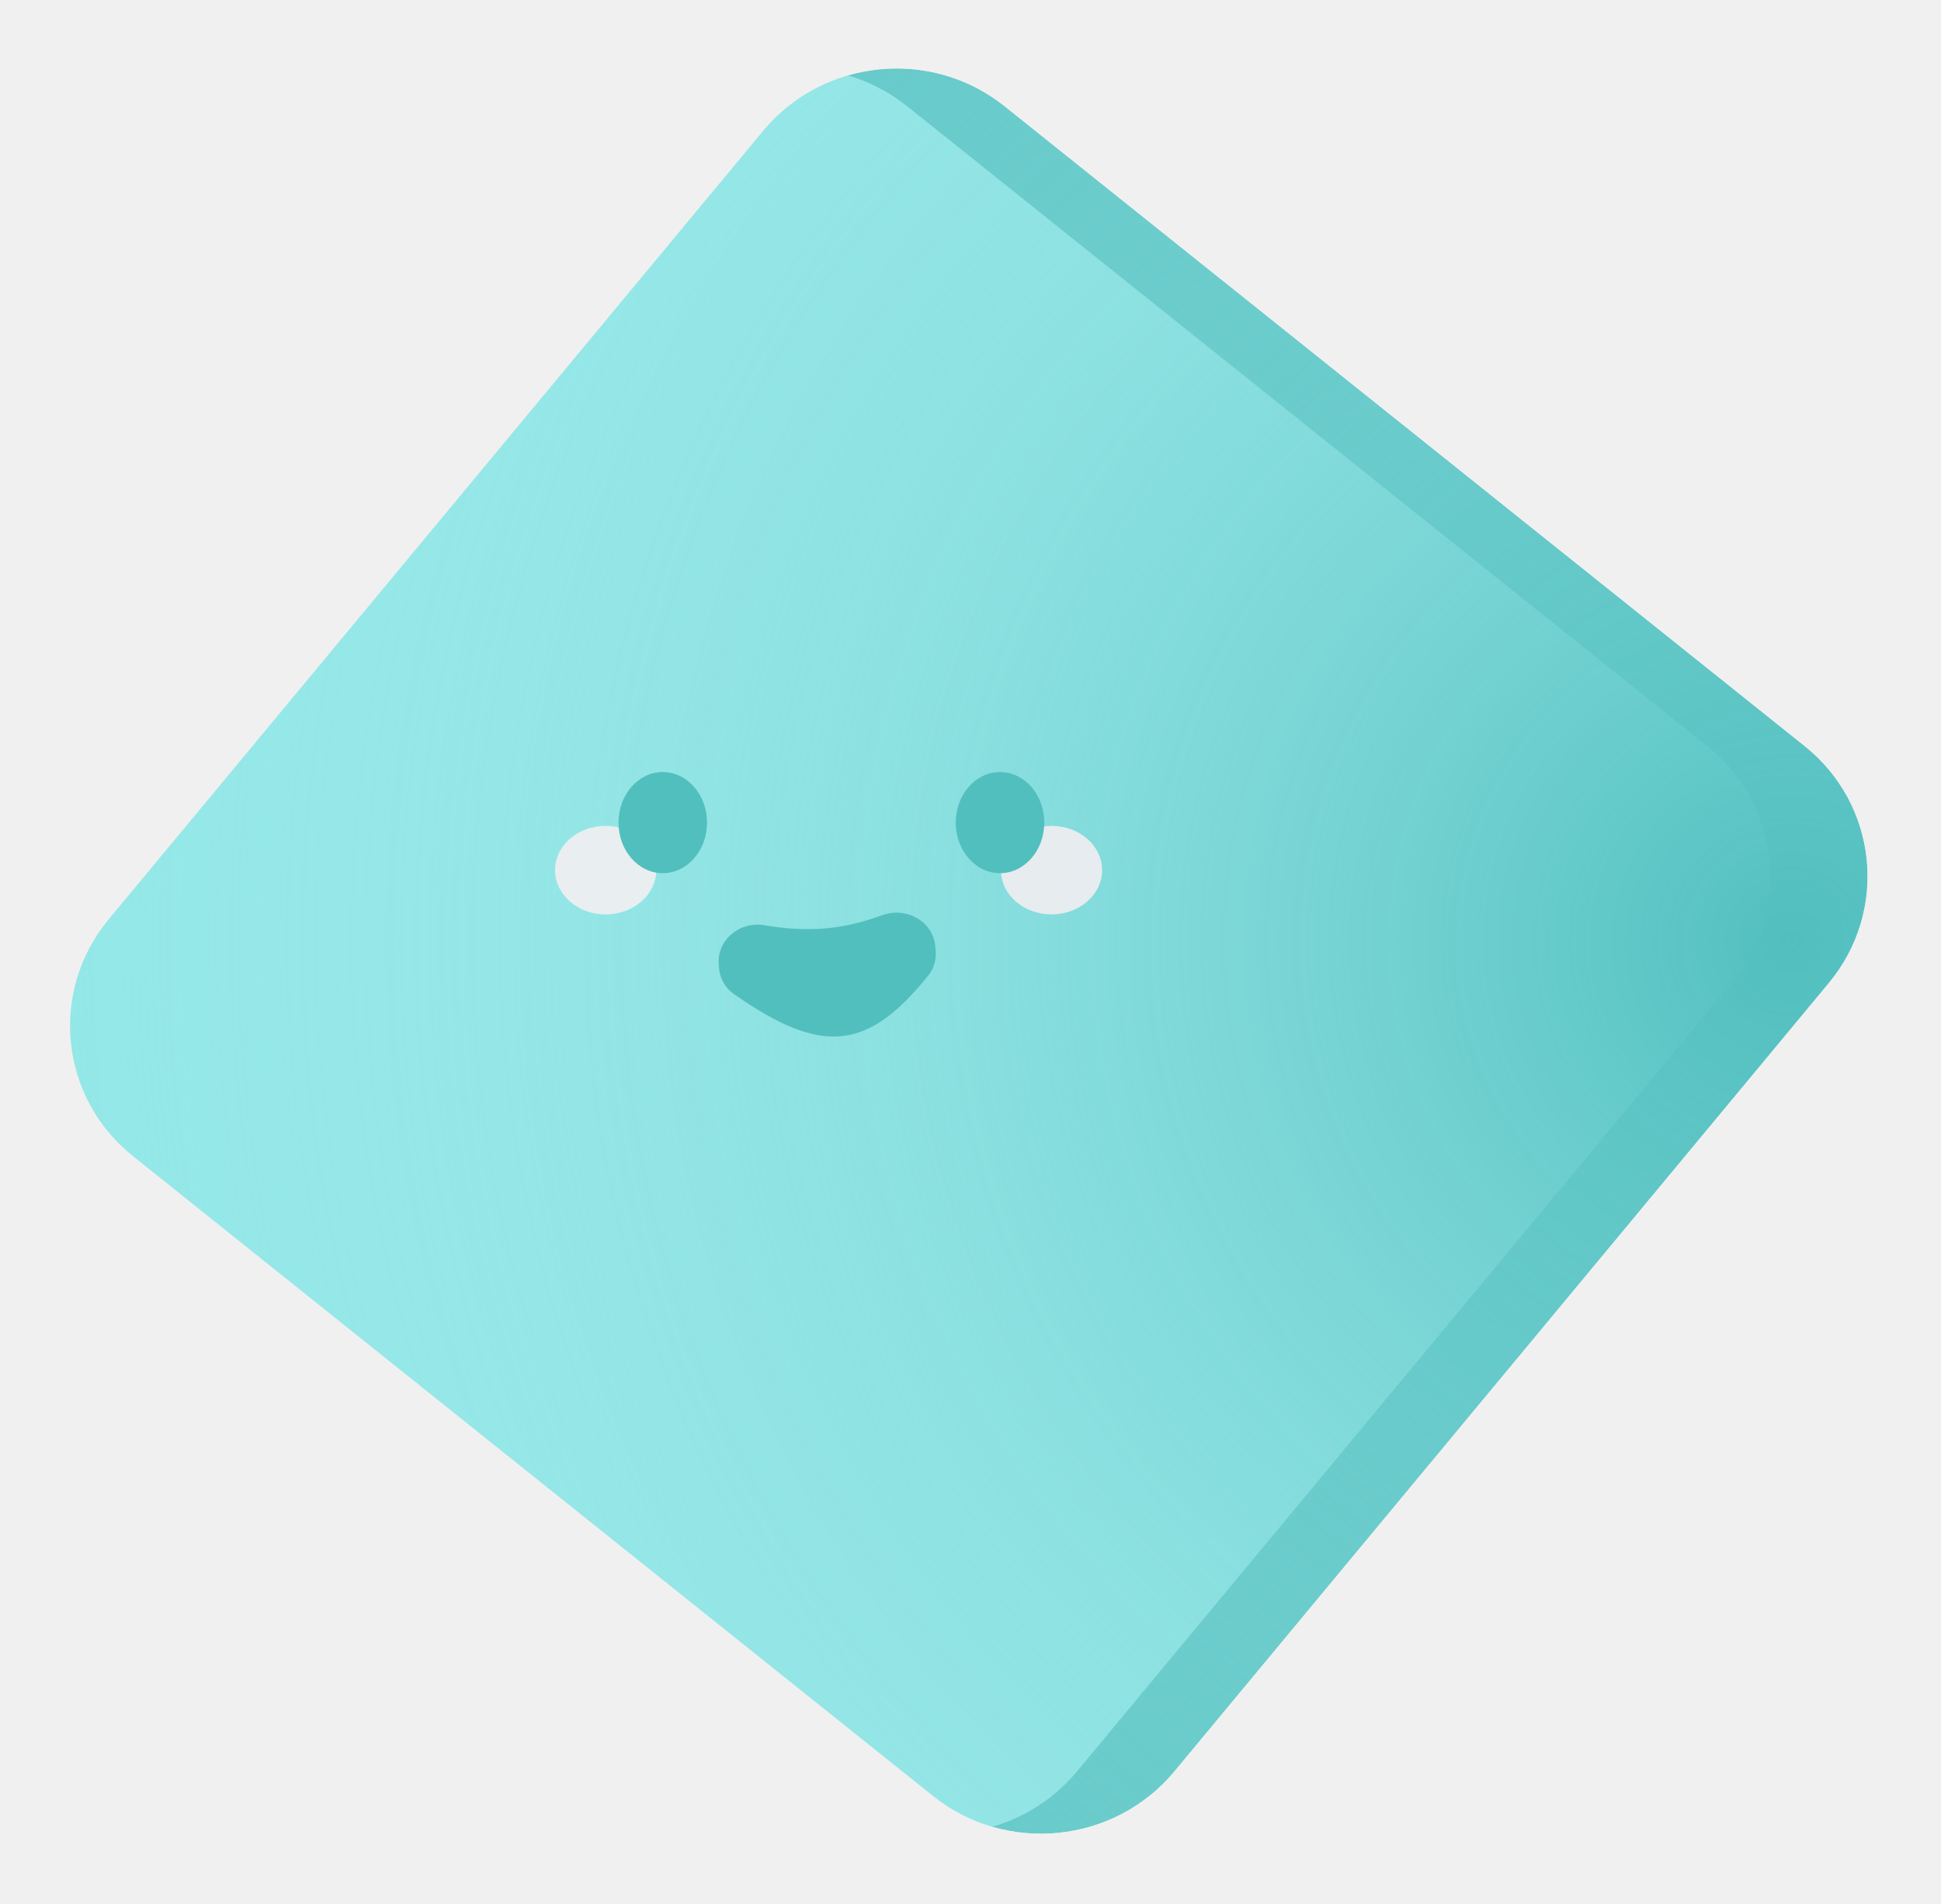
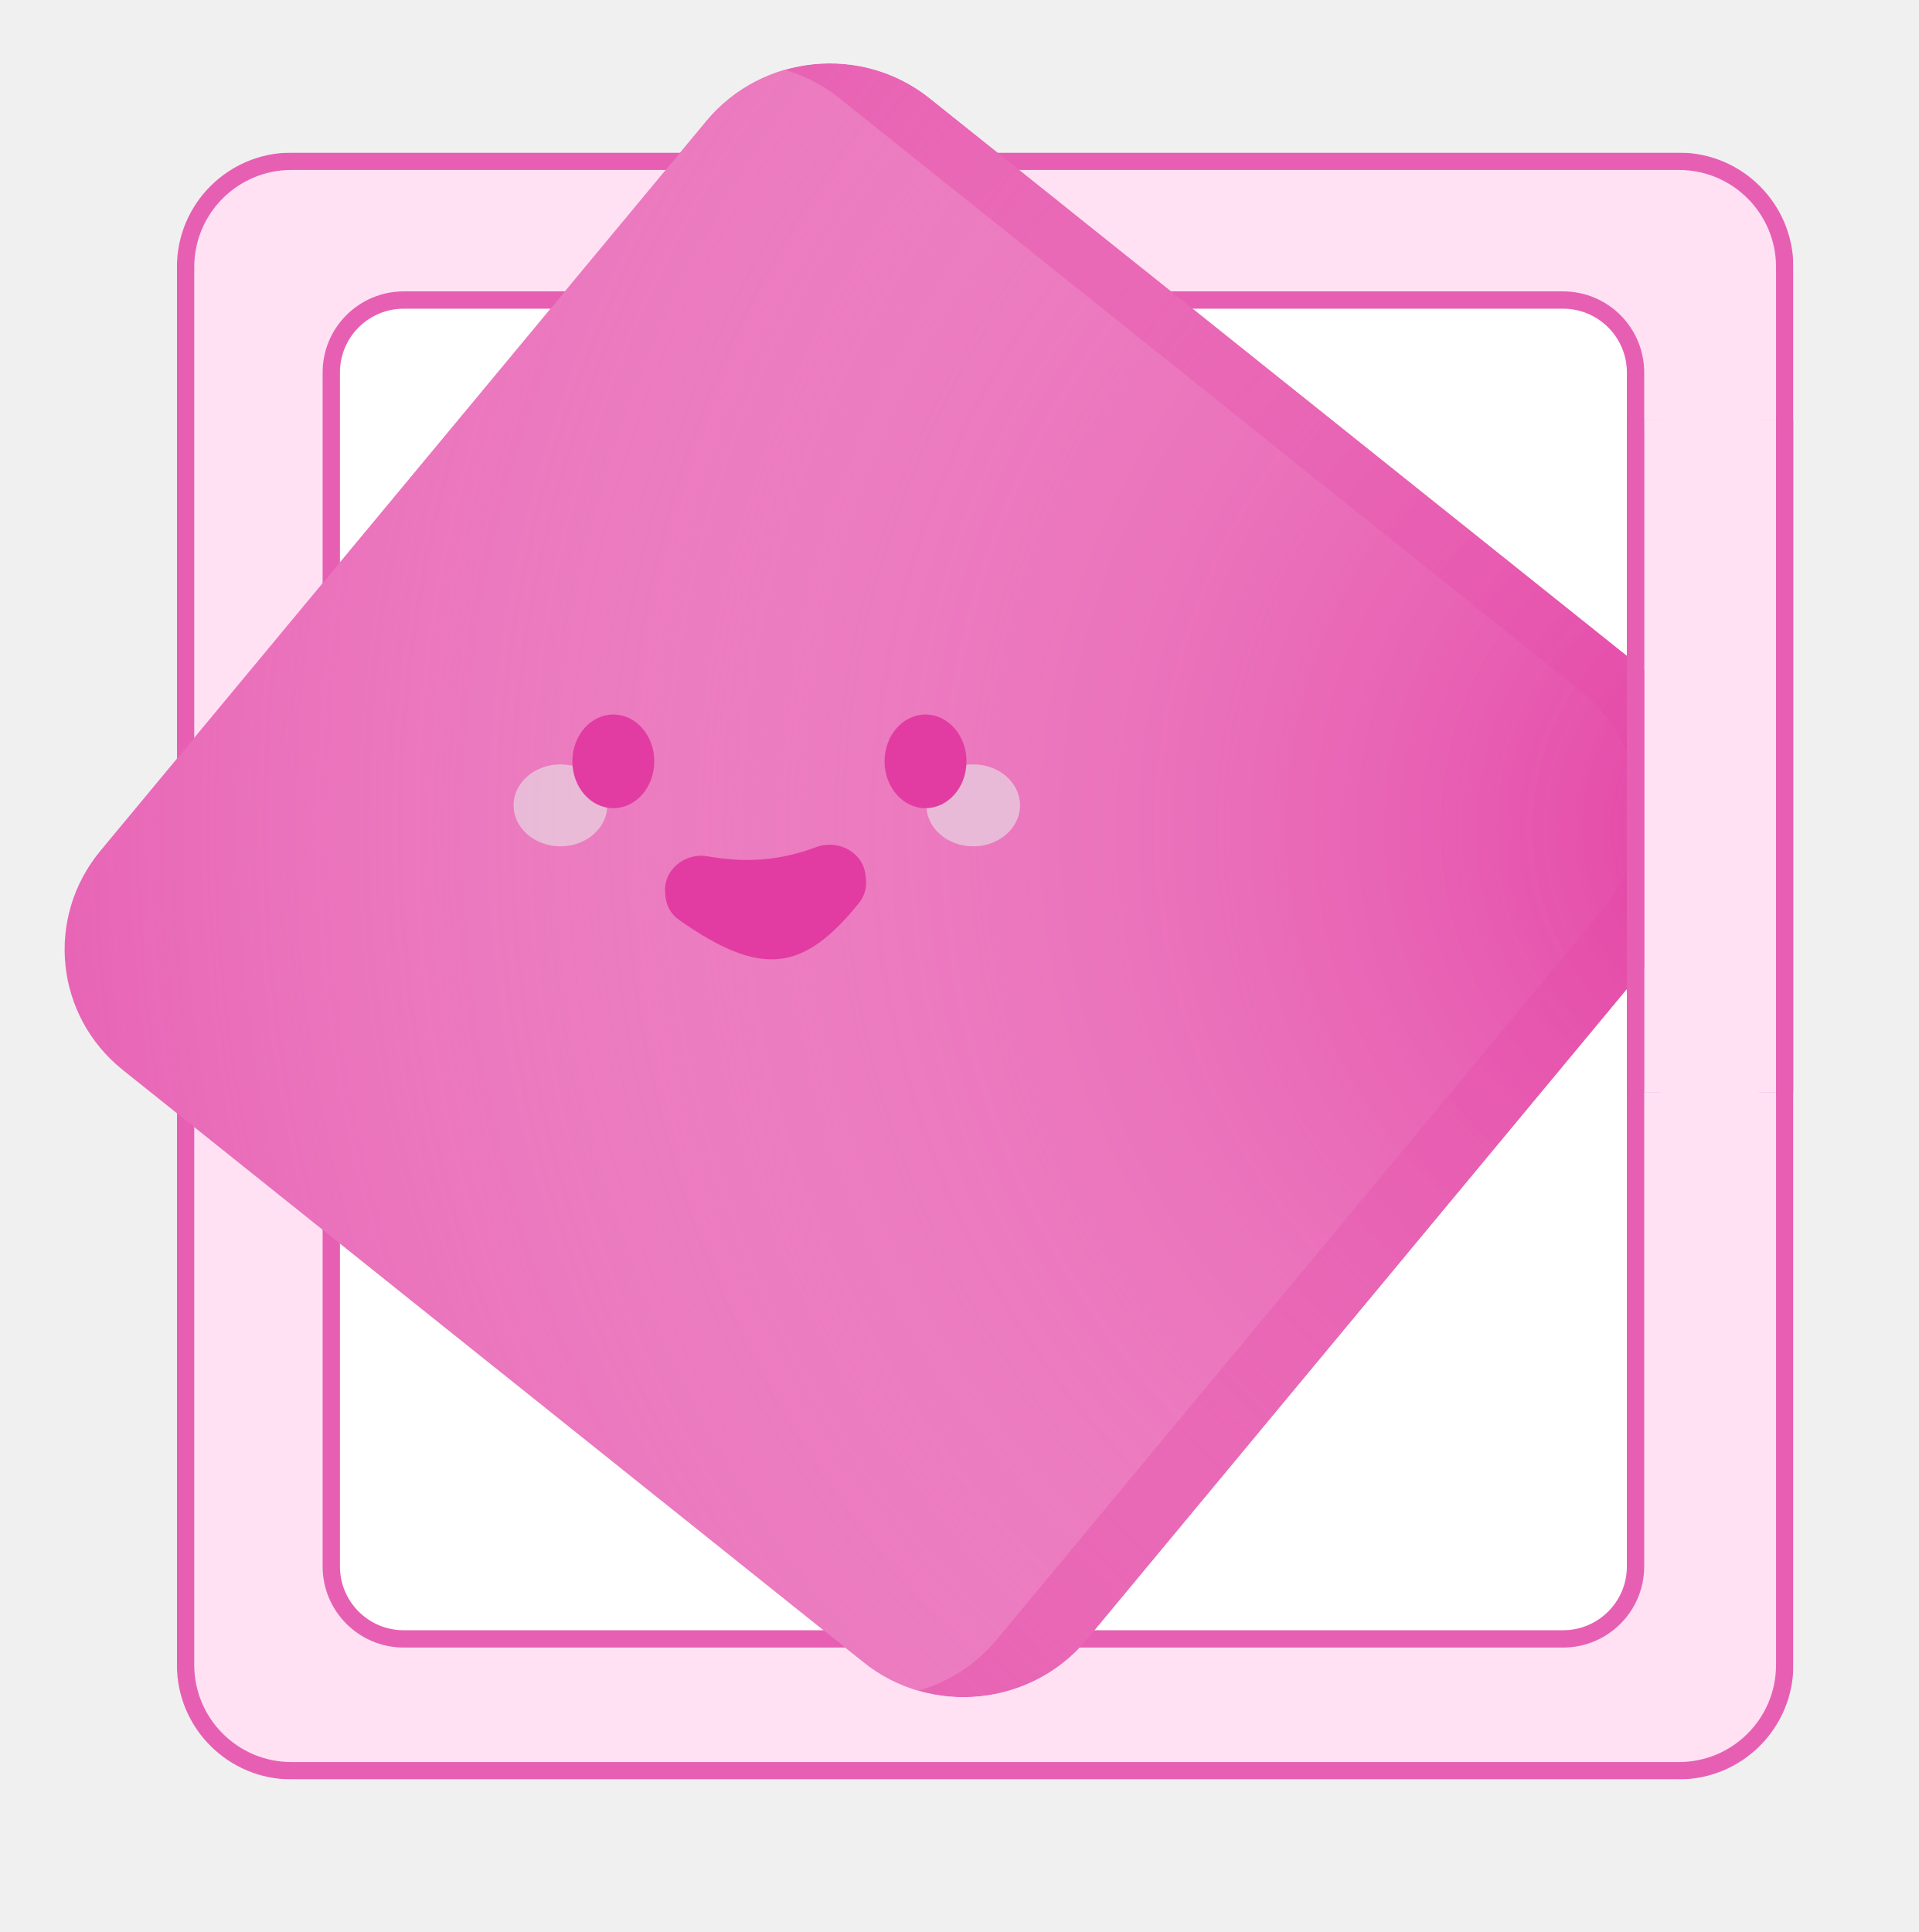
- <svg xmlns="http://www.w3.org/2000/svg" width="518" height="508" viewBox="0 0 518 508" fill="none">
-   <mask id="mask0_6306_7118" style="mask-type:alpha" maskUnits="userSpaceOnUse" x="18" y="18" width="481" height="472">
-     <path d="M203.673 34.901L29.037 245.264C13.036 264.539 15.924 292.847 35.489 308.493L249.016 479.246C268.581 494.891 297.413 491.949 313.415 472.674L488.051 262.311C504.052 243.036 501.163 214.728 481.599 199.082L268.072 28.329C248.507 12.684 219.675 15.626 203.673 34.901Z" fill="#E9819F" />
+ <svg xmlns="http://www.w3.org/2000/svg" width="553" height="557" viewBox="0 0 553 557" fill="none">
+   <rect x="93" y="84" width="381" height="391" rx="23.395" fill="white" />
+   <mask id="path-2-outside-1_19_139" maskUnits="userSpaceOnUse" x="51" y="44" width="466" height="469" fill="black">
+     <rect fill="white" x="51" y="44" width="466" height="469" />
+     <path fill-rule="evenodd" clip-rule="evenodd" d="M84 49C68.536 49 56 61.536 56 77V480C56 495.464 68.536 508 84 508H484C499.464 508 512 495.464 512 480V77C512 61.536 499.464 49 484 49H84ZM116.395 84C103.474 84 93 94.474 93 107.395V451.605C93 464.526 103.474 475 116.395 475H450.605C463.526 475 474 464.526 474 451.605V107.395C474 94.474 463.526 84 450.605 84H116.395Z" />
  </mask>
-   <g mask="url(#mask0_6306_7118)">
-     <path d="M203.673 34.901L29.037 245.264C13.036 264.539 15.924 292.847 35.489 308.493L249.016 479.246C268.581 494.891 297.413 491.949 313.415 472.674L488.051 262.311C504.052 243.036 501.163 214.728 481.599 199.082L268.072 28.329C248.507 12.684 219.675 15.626 203.673 34.901Z" fill="#52BFBF" />
-     <path d="M177.673 34.901L3.037 245.264C-12.964 264.539 -10.076 292.847 9.489 308.493L223.016 479.246C242.581 494.891 271.413 491.949 287.415 472.674L462.051 262.311C478.052 243.036 475.163 214.728 455.599 199.082L242.072 28.329C222.507 12.684 193.675 15.626 177.673 34.901Z" fill="#92E7E7" />
-     <path d="M203.673 34.901L29.037 245.264C13.036 264.539 15.924 292.847 35.489 308.493L249.016 479.246C268.581 494.891 297.413 491.949 313.415 472.674L488.051 262.311C504.052 243.036 501.163 214.728 481.599 199.082L268.072 28.329C248.507 12.684 219.675 15.626 203.673 34.901Z" fill="url(#paint0_radial_6306_7118)" />
-     <ellipse opacity="0.8" cx="161.628" cy="232.188" rx="11.812" ry="13.5" transform="rotate(-90 161.628 232.188)" fill="#FFF0F4" />
-     <ellipse opacity="0.8" cx="280.628" cy="232.188" rx="11.812" ry="13.5" transform="rotate(-90 280.628 232.188)" fill="#FFF0F4" />
-     <ellipse cx="176.876" cy="219.5" rx="11.812" ry="13.5" fill="#52BFBF" />
-     <ellipse cx="266.876" cy="219.5" rx="11.812" ry="13.5" fill="#52BFBF" />
-     <path d="M191.812 257.498C191.197 250.868 197.418 245.754 203.982 246.872C215.586 248.849 224.8 248.109 235.421 244.208C241.754 241.882 248.971 245.747 249.594 252.465L249.704 253.646C249.923 256.007 249.257 258.386 247.773 260.235C231.523 280.491 219.266 281.68 195.755 265.172C193.54 263.617 192.15 261.134 191.9 258.441L191.812 257.498Z" fill="#52BFBF" />
+   <path fill-rule="evenodd" clip-rule="evenodd" d="M84 49C68.536 49 56 61.536 56 77V480C56 495.464 68.536 508 84 508H484C499.464 508 512 495.464 512 480V77C512 61.536 499.464 49 484 49H84ZM116.395 84C103.474 84 93 94.474 93 107.395V451.605C93 464.526 103.474 475 116.395 475H450.605C463.526 475 474 464.526 474 451.605V107.395C474 94.474 463.526 84 450.605 84H116.395Z" fill="#FFE1F3" />
+   <path d="M61 77C61 64.297 71.297 54 84 54V44C65.775 44 51 58.775 51 77H61ZM61 480V77H51V480H61ZM84 503C71.297 503 61 492.703 61 480H51C51 498.225 65.775 513 84 513V503ZM484 503H84V513H484V503ZM507 480C507 492.703 496.703 503 484 503V513C502.225 513 517 498.225 517 480H507ZM507 77V480H517V77H507ZM484 54C496.703 54 507 64.297 507 77H517C517 58.775 502.225 44 484 44V54ZM84 54H484V44H84V54ZM98 107.395C98 97.236 106.236 89 116.395 89V79C100.713 79 88 91.713 88 107.395H98ZM98 451.605V107.395H88V451.605H98ZM116.395 470C106.236 470 98 461.764 98 451.605H88C88 467.287 100.713 480 116.395 480V470ZM450.605 470H116.395V480H450.605V470ZM469 451.605C469 461.764 460.764 470 450.605 470V480C466.287 480 479 467.287 479 451.605H469ZM469 107.395V451.605H479V107.395H469ZM450.605 89C460.764 89 469 97.236 469 107.395H479C479 91.713 466.287 79 450.605 79V89ZM116.395 89H450.605V79H116.395V89Z" fill="#E75FB3" mask="url(#path-2-outside-1_19_139)" />
+   <mask id="mask0_19_139" style="mask-type:alpha" maskUnits="userSpaceOnUse" x="18" y="18" width="481" height="472">
+     <path d="M203.609 34.901L28.973 245.263C12.972 264.538 15.861 292.847 35.425 308.493L248.952 479.246C268.517 494.891 297.349 491.949 313.351 472.674L487.987 262.311C503.988 243.036 501.099 214.727 481.535 199.082L268.008 28.329C248.443 12.683 219.611 15.626 203.609 34.901Z" fill="#E9819F" />
+   </mask>
+   <g mask="url(#mask0_19_139)">
+     <path d="M203.609 34.901L28.973 245.263C12.972 264.538 15.861 292.847 35.425 308.493L248.952 479.246C268.517 494.891 297.349 491.949 313.351 472.674L487.987 262.311C503.988 243.036 501.099 214.727 481.535 199.082L268.008 28.329C248.443 12.683 219.611 15.626 203.609 34.901Z" fill="#E23CA2" />
+     <path d="M177.609 34.901L2.973 245.263C-13.028 264.538 -10.139 292.847 9.425 308.493L222.952 479.246C242.517 494.891 271.349 491.949 287.351 472.674L461.987 262.311C477.988 243.036 475.099 214.727 455.535 199.082L242.008 28.329C222.443 12.683 193.611 15.626 177.609 34.901Z" fill="#E75FB3" />
+     <path d="M203.609 34.901L28.973 245.264C12.972 264.539 15.861 292.847 35.425 308.493L248.952 479.246C268.517 494.891 297.349 491.949 313.351 472.674L487.987 262.311C503.988 243.036 501.099 214.728 481.535 199.082L268.008 28.329C248.443 12.684 219.611 15.626 203.609 34.901Z" fill="url(#paint0_radial_19_139)" />
+     <ellipse opacity="0.8" cx="161.564" cy="232.188" rx="11.812" ry="13.5" transform="rotate(-90 161.564 232.188)" fill="#E8CBDD" />
+     <ellipse opacity="0.8" cx="280.564" cy="232.188" rx="11.812" ry="13.5" transform="rotate(-90 280.564 232.188)" fill="#E8CBDD" />
+     <ellipse cx="176.812" cy="219.5" rx="11.812" ry="13.5" fill="#E23CA2" />
+     <ellipse cx="266.812" cy="219.5" rx="11.812" ry="13.5" fill="#E23CA2" />
+     <path d="M191.748 257.498C191.133 250.868 197.354 245.754 203.918 246.872C215.522 248.849 224.736 248.109 235.357 244.208C241.69 241.882 248.907 245.747 249.53 252.465L249.64 253.646C249.859 256.007 249.193 258.386 247.709 260.235C231.459 280.491 219.202 281.68 195.691 265.172C193.476 263.617 192.086 261.134 191.836 258.441L191.748 257.498Z" fill="#E23CA2" />
  </g>
+   <mask id="path-13-outside-2_19_139" maskUnits="userSpaceOnUse" x="469" y="121" width="48" height="194" fill="black">
+     <rect fill="white" x="469" y="121" width="48" height="194" />
+     <path d="M474 121H512V315H474V121Z" />
+   </mask>
+   <path d="M474 121H512V315H474V121Z" fill="#FFE1F3" />
+   <path d="M507 121V315H517V121H507ZM479 315V121H469V315H479Z" fill="#E75FB3" mask="url(#path-13-outside-2_19_139)" />
  <defs>
-     <radialGradient id="paint0_radial_6306_7118" cx="0" cy="0" r="1" gradientUnits="userSpaceOnUse" gradientTransform="translate(476.564 254) rotate(174.605) scale(478.62 478.54)">
-       <stop stop-color="#52BFBF" />
-       <stop offset="1" stop-color="#B9F4F4" stop-opacity="0" />
+     <radialGradient id="paint0_radial_19_139" cx="0" cy="0" r="1" gradientUnits="userSpaceOnUse" gradientTransform="translate(517 234.5) rotate(172.889) scale(521.008 520.921)">
+       <stop stop-color="#E23CA2" />
+       <stop offset="1" stop-color="#FFF0F4" stop-opacity="0" />
    </radialGradient>
  </defs>
</svg>
